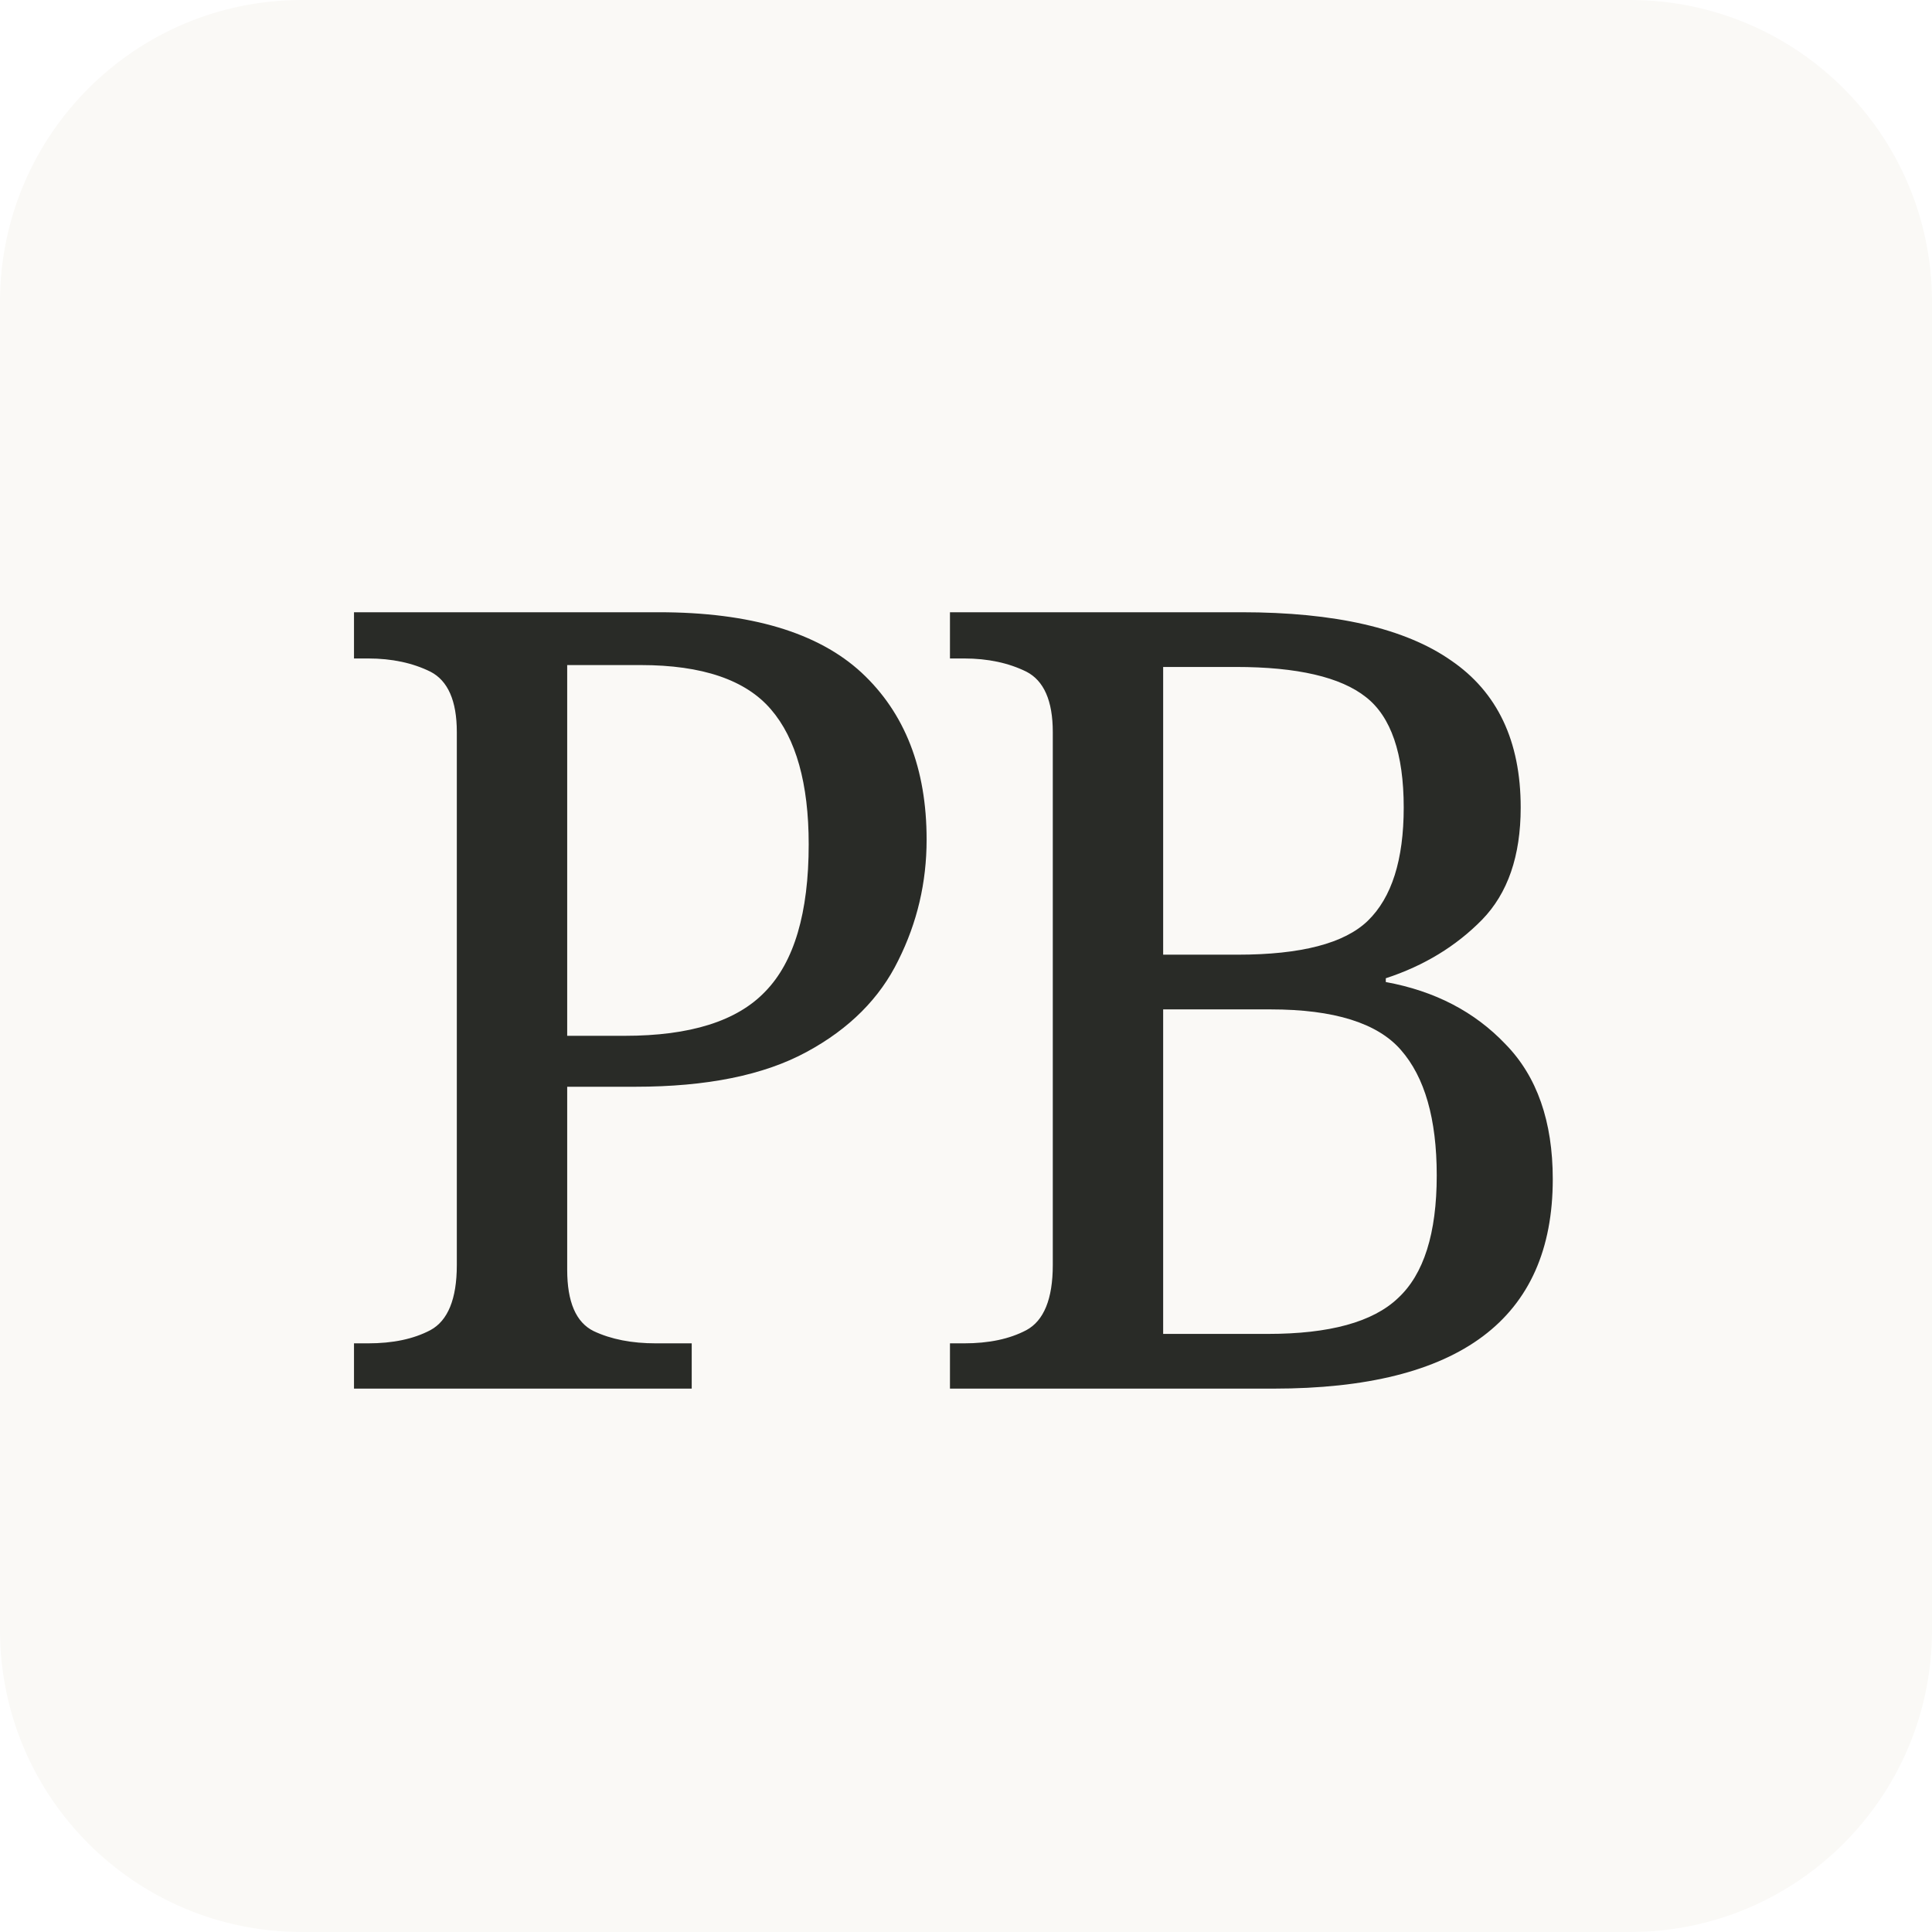
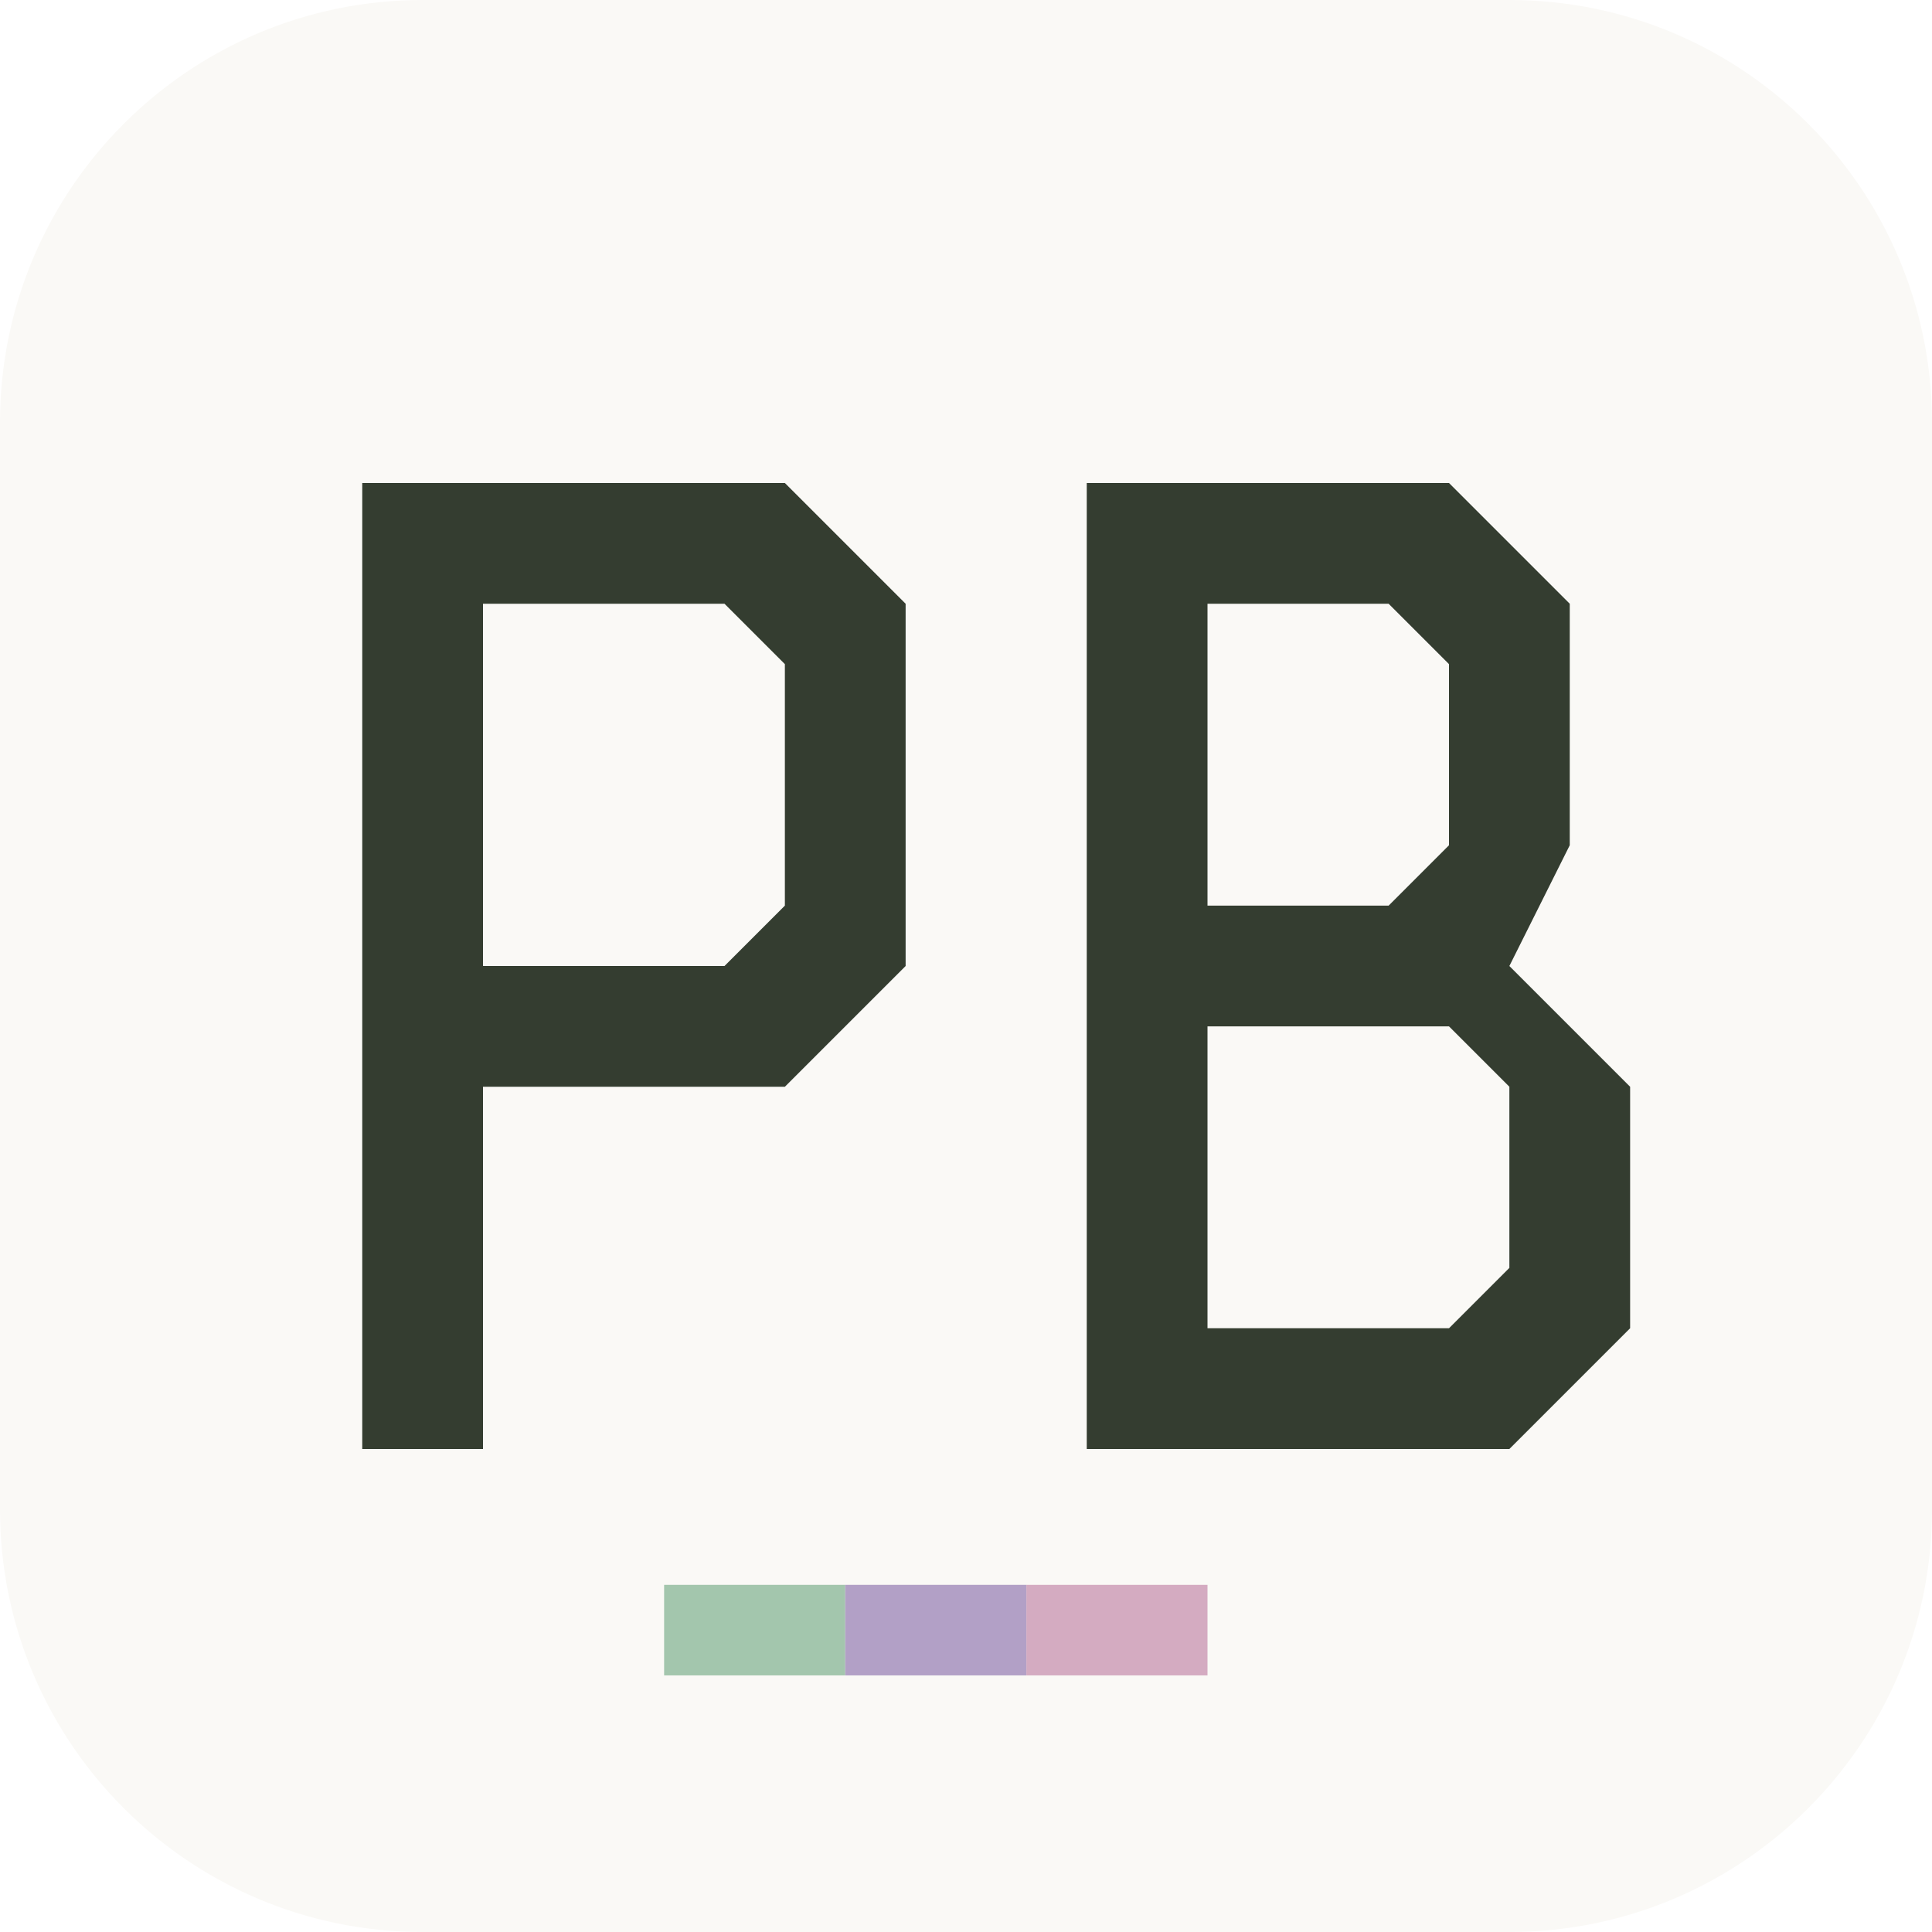
- <svg xmlns="http://www.w3.org/2000/svg" viewBox="0 0 32 32">
-   <rect width="32" height="32" rx="5" fill="#faf9f6" />
-   <text x="16" y="23" text-anchor="middle" font-family="Georgia, serif" font-size="18" font-weight="400" fill="#292b27" letter-spacing="-1">PB</text>
+ <svg xmlns="http://www.w3.org/2000/svg" viewBox="0 0 32 32" fill="none">
+   <rect width="32" height="32" rx="7" fill="#faf9f6" />
+   <g fill="#343d30" fill-rule="evenodd">
+     <path d="M6 8h7l2 2v6l-2 2H8v6H6V8Zm2 2v6h4l1-1v-4l-1-1H8Z" />
+     <path d="M18 8h6l2 2v4l-1 2 2 2v4l-2 2h-7V8Zm2 2v5h3l1-1v-3l-1-1h-3Zm0 7v5h4l1-1v-3l-1-1h-4Z" />
+   </g>
+   <path d="M11 27h3" stroke="#a3c6ad" stroke-width="1.5" />
+   <path d="M14 27h3" stroke="#b2a0c6" stroke-width="1.5" />
+   <path d="M17 27h3" stroke="#d4abc1" stroke-width="1.5" />
</svg>
